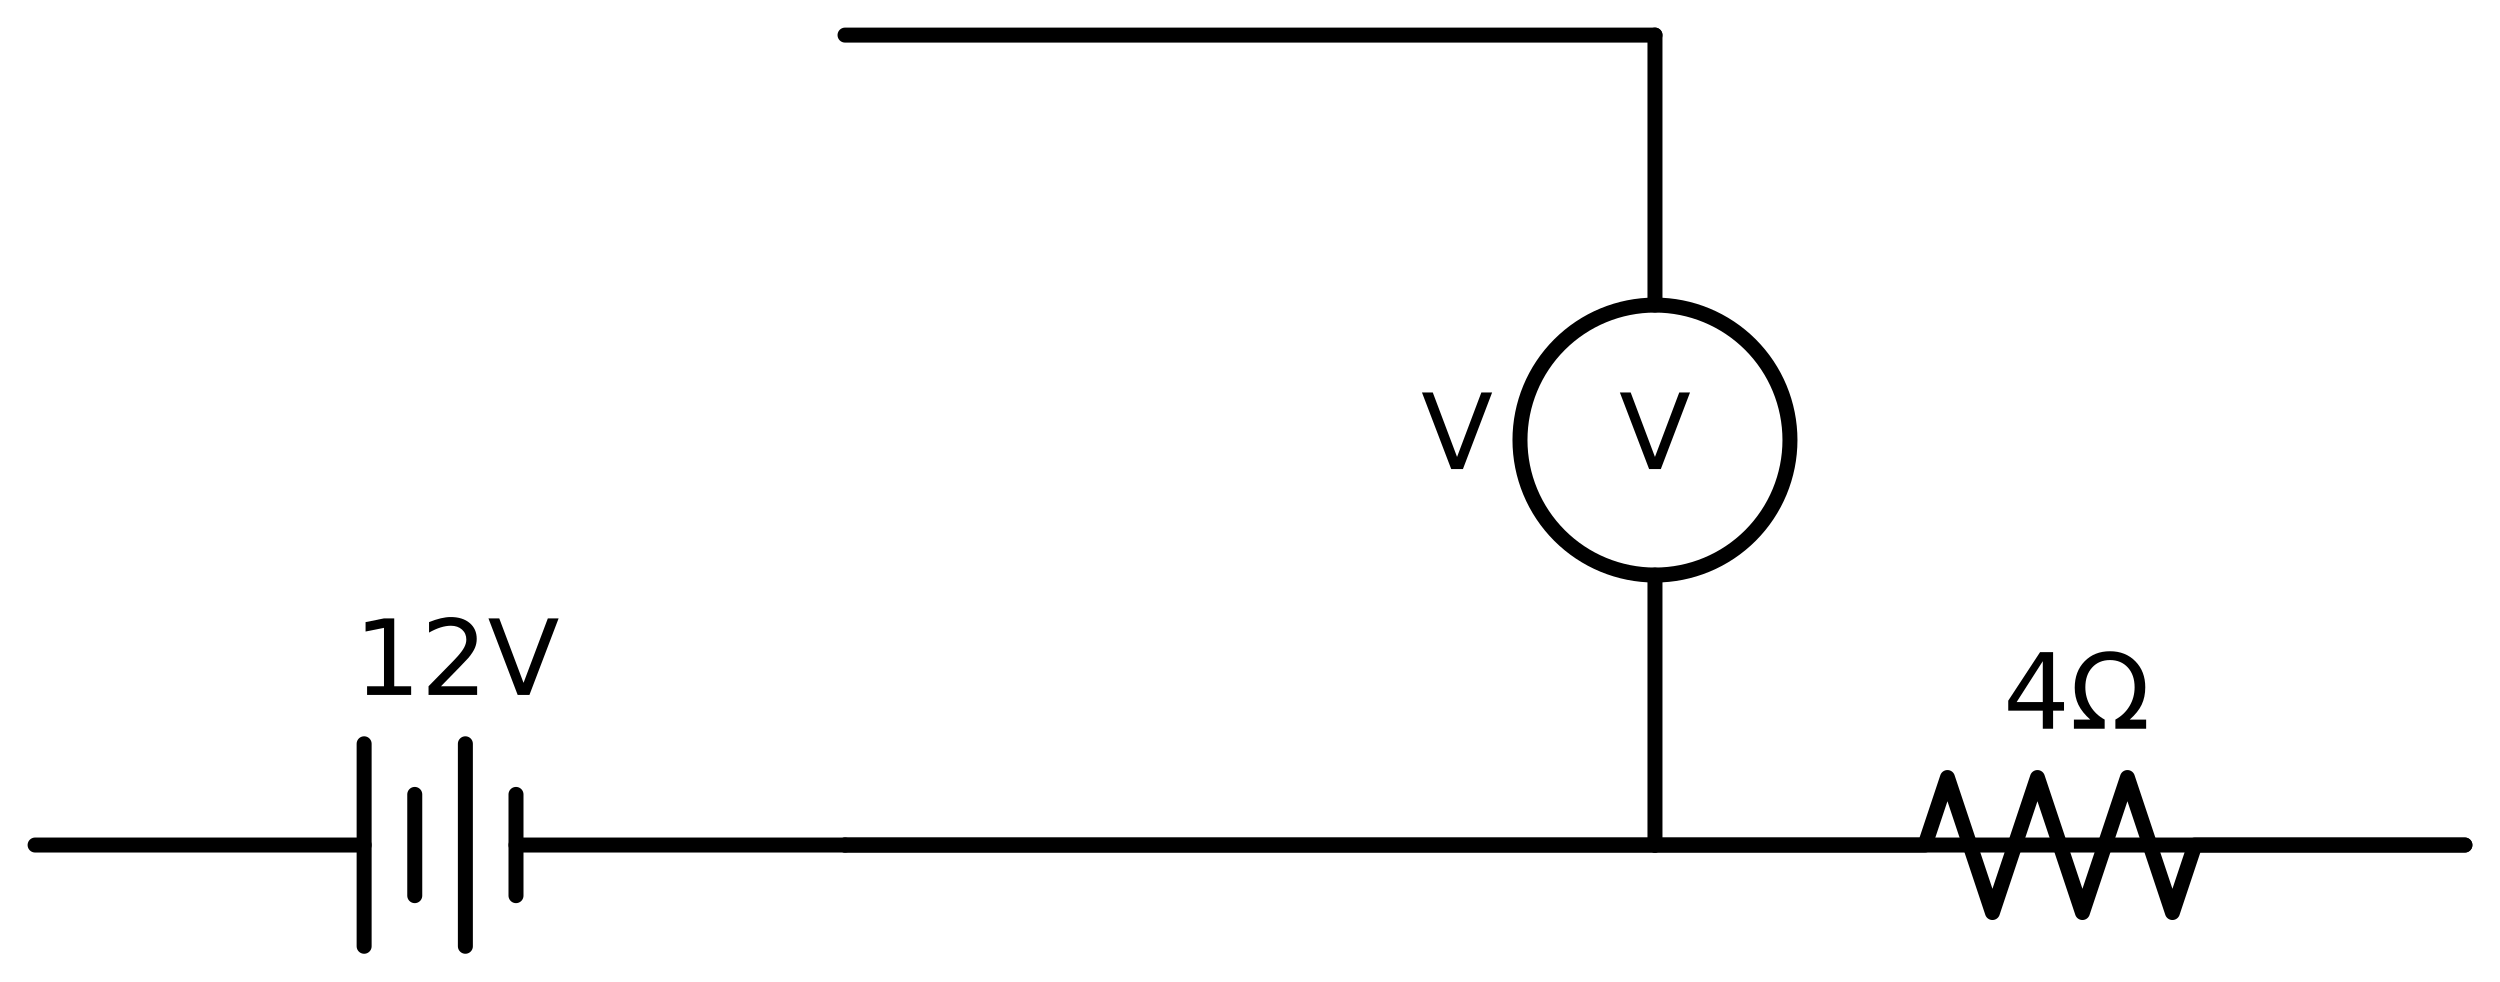
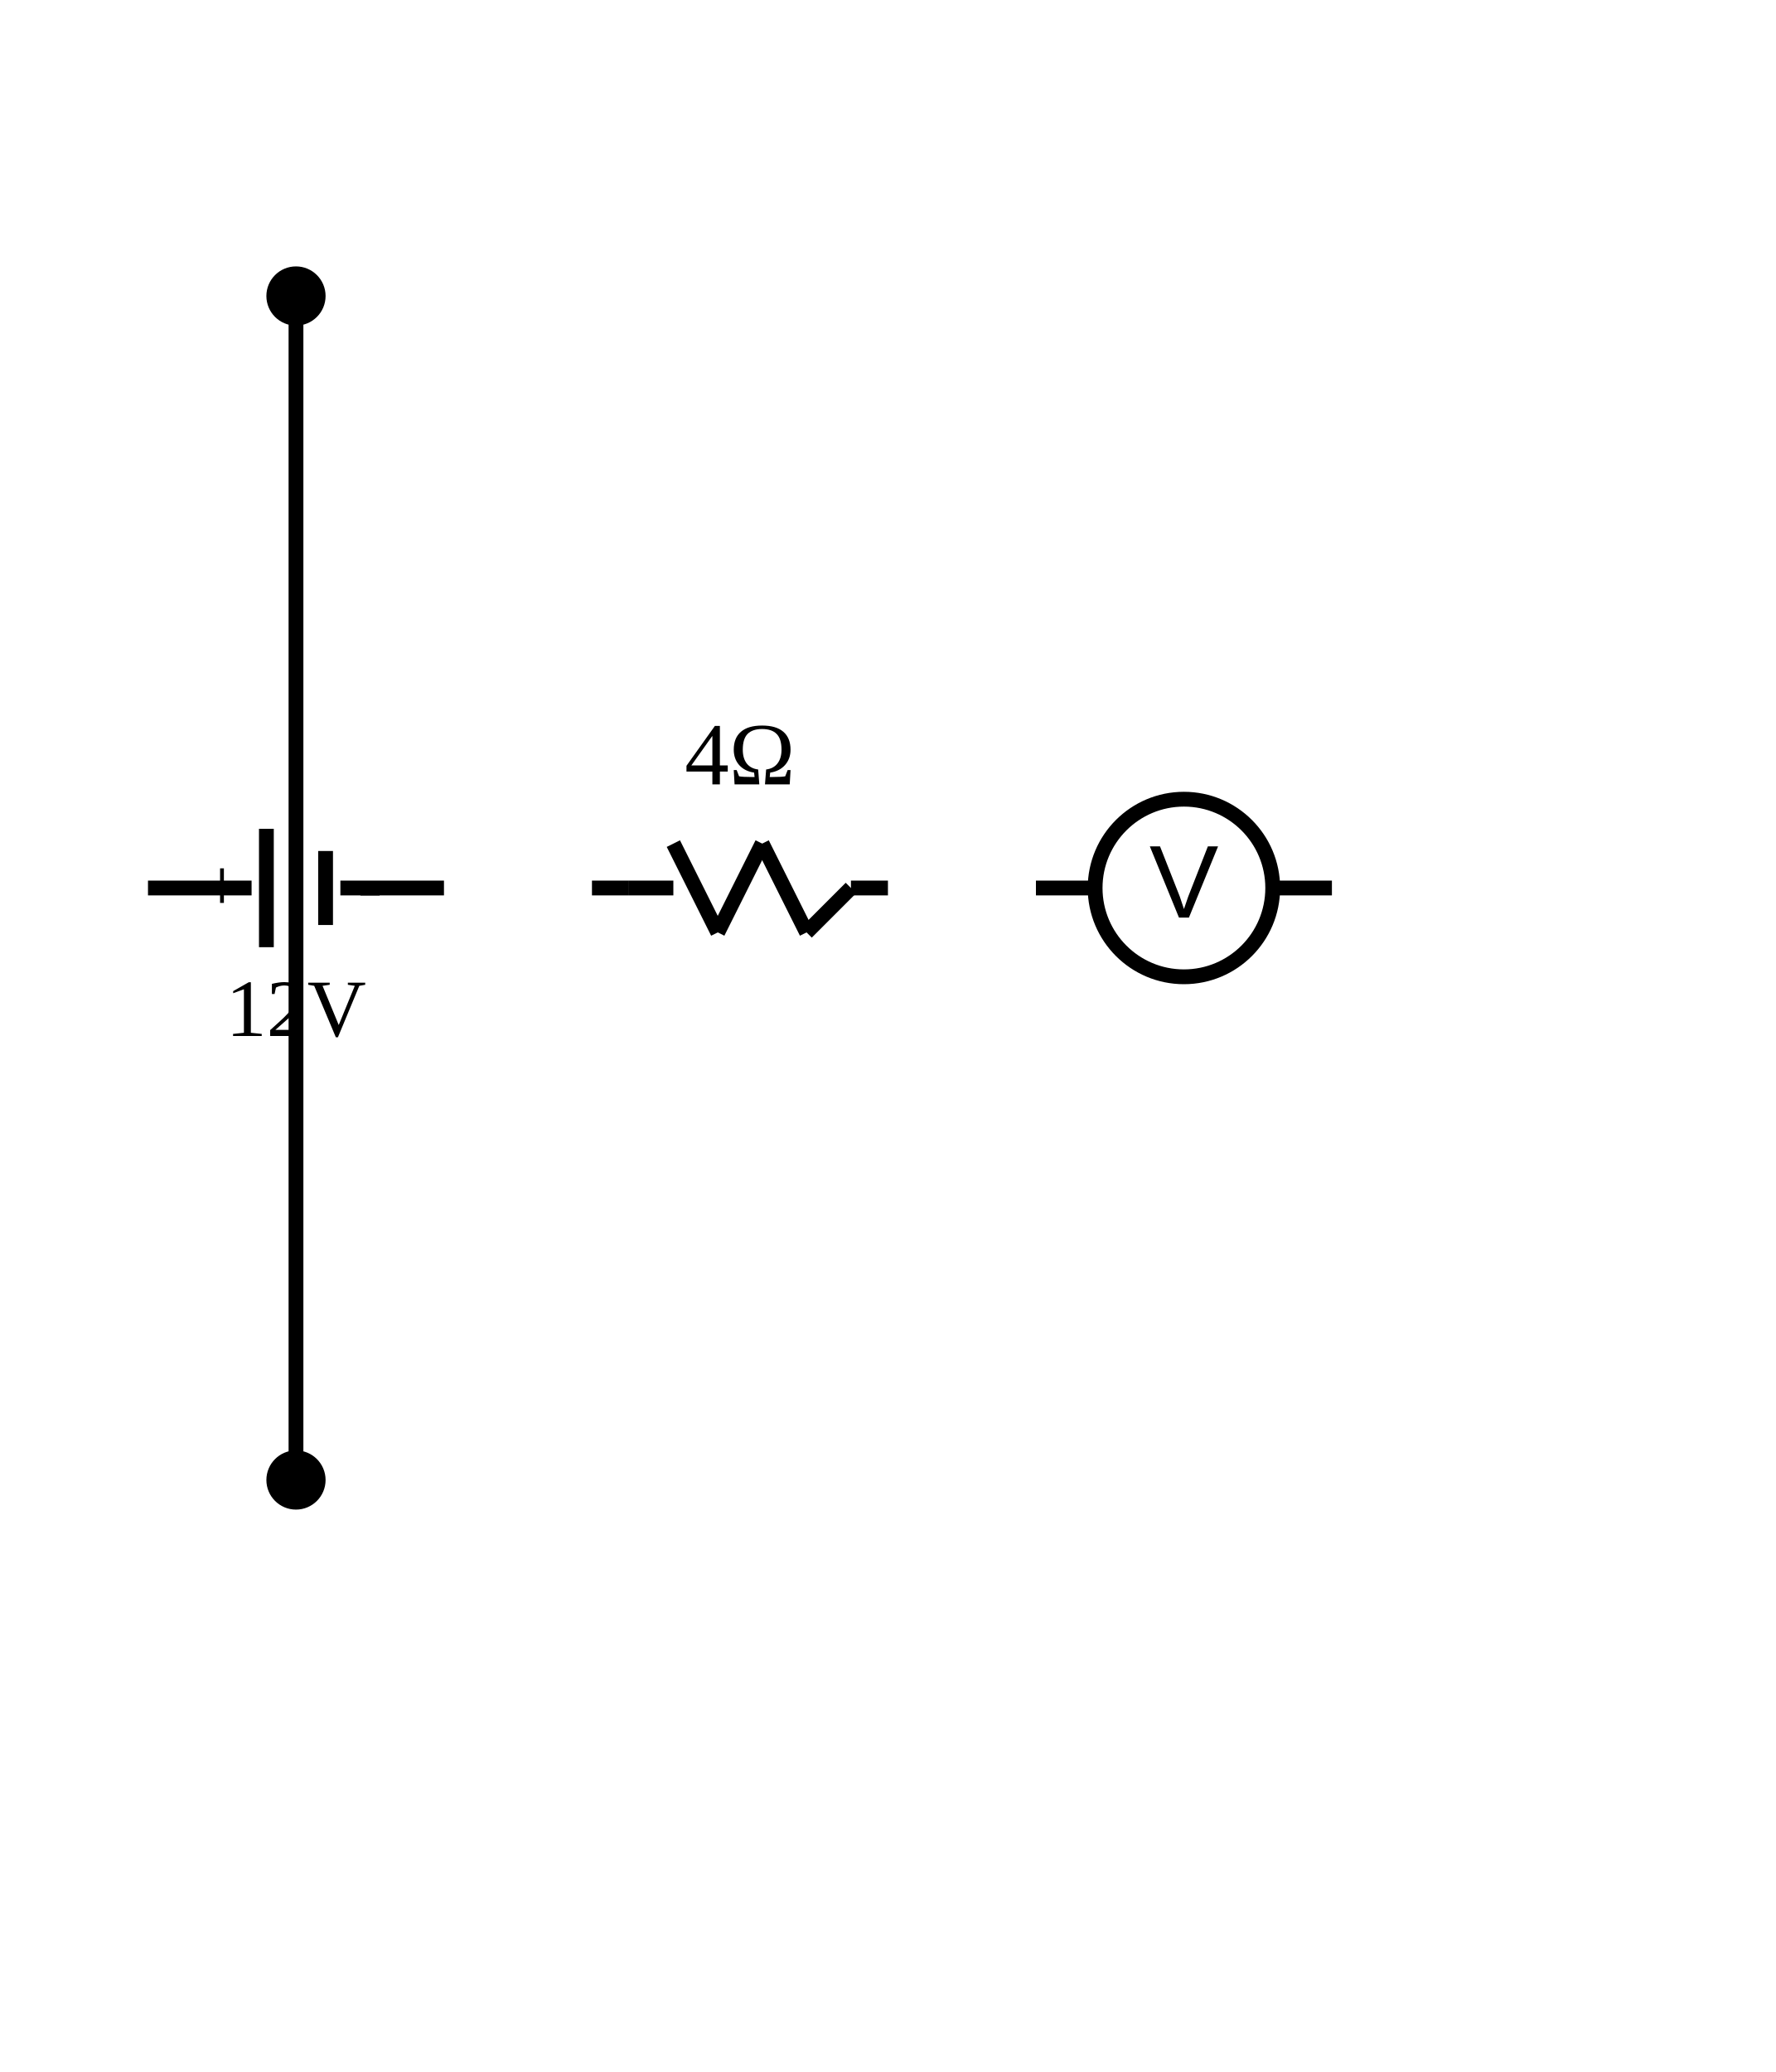
- <svg xmlns="http://www.w3.org/2000/svg" xmlns:xlink="http://www.w3.org/1999/xlink" width="333.36pt" height="130.86pt" viewBox="0 0 333.36 130.86" version="1.1">
-   <defs>
-     <style type="text/css">*{stroke-linejoin: round; stroke-linecap: butt}</style>
-   </defs>
-   <g id="figure_1">
-     <g id="patch_1">
-       <path d="M 0 130.86  L 333.36 130.86  L 333.36 0  L 0 0  L 0 130.86  z " style="fill: none" />
-     </g>
-     <g id="axes_1">
-       <g id="patch_2">
-         <path d="M 220.68 76.68  C 225.454 76.68 230.032 74.783 233.408 71.408  C 236.783 68.032 238.68 63.454 238.68 58.68  C 238.68 53.906 236.783 49.328 233.408 45.952  C 230.032 42.577 225.454 40.68 220.68 40.68  C 215.906 40.68 211.328 42.577 207.952 45.952  C 204.577 49.328 202.68 53.906 202.68 58.68  C 202.68 63.454 204.577 68.032 207.952 71.408  C 211.328 74.783 215.906 76.68 220.68 76.68  L 220.68 76.68  z " clip-path="url(#pc065c3c418)" style="fill: none; stroke: #000000; stroke-width: 2; stroke-linejoin: miter" />
-       </g>
-       <g id="line2d_1">
-         <path d="M 4.68 112.68  L 48.555 112.68  M 68.805 112.68  L 112.68 112.68  " clip-path="url(#pc065c3c418)" style="fill: none; stroke: #000000; stroke-width: 2; stroke-linecap: round" />
-       </g>
-       <g id="line2d_2">
-         <path d="M 48.555 99.18  L 48.555 126.18  " clip-path="url(#pc065c3c418)" style="fill: none; stroke: #000000; stroke-width: 2; stroke-linecap: round" />
-       </g>
-       <g id="line2d_3">
-         <path d="M 55.305 105.93  L 55.305 119.43  " clip-path="url(#pc065c3c418)" style="fill: none; stroke: #000000; stroke-width: 2; stroke-linecap: round" />
-       </g>
-       <g id="line2d_4">
-         <path d="M 62.055 99.18  L 62.055 126.18  " clip-path="url(#pc065c3c418)" style="fill: none; stroke: #000000; stroke-width: 2; stroke-linecap: round" />
-       </g>
-       <g id="line2d_5">
-         <path d="M 68.805 105.93  L 68.805 119.43  " clip-path="url(#pc065c3c418)" style="fill: none; stroke: #000000; stroke-width: 2; stroke-linecap: round" />
-       </g>
-       <g id="line2d_6">
-         <path d="M 112.68 112.68  L 166.68 112.68  L 220.68 112.68  " clip-path="url(#pc065c3c418)" style="fill: none; stroke: #000000; stroke-width: 2; stroke-linecap: round" />
-       </g>
-       <g id="line2d_7">
-         <path d="M 220.68 112.68  L 256.68 112.68  L 259.68 103.68  L 265.68 121.68  L 271.68 103.68  L 277.68 121.68  L 283.68 103.68  L 289.68 121.68  L 292.68 112.68  L 328.68 112.68  " clip-path="url(#pc065c3c418)" style="fill: none; stroke: #000000; stroke-width: 2; stroke-linecap: round" />
-       </g>
-       <g id="line2d_8">
-         <path d="M 328.68 112.68  L 274.68 112.68  L 220.68 112.68  " clip-path="url(#pc065c3c418)" style="fill: none; stroke: #000000; stroke-width: 2; stroke-linecap: round" />
-       </g>
-       <g id="line2d_9">
-         <path d="M 112.68 112.68  L 166.68 112.68  L 220.68 112.68  " clip-path="url(#pc065c3c418)" style="fill: none; stroke: #000000; stroke-width: 2; stroke-linecap: round" />
-       </g>
-       <g id="line2d_10">
-         <path d="M 220.68 112.68  L 220.68 76.68  L 220.68 76.68  M 220.68 40.68  L 220.68 40.68  L 220.68 4.68  " clip-path="url(#pc065c3c418)" style="fill: none; stroke: #000000; stroke-width: 2; stroke-linecap: round" />
-       </g>
-       <g id="line2d_11">
-         <path d="M 220.68 4.68  L 166.68 4.68  L 112.68 4.68  " clip-path="url(#pc065c3c418)" style="fill: none; stroke: #000000; stroke-width: 2; stroke-linecap: round" />
-       </g>
-       <g id="text_1">
-         <g transform="translate(42.75937 92.66844) scale(0.14 -0.14)">
-           <defs>
-             <path id="DejaVuSans-20" transform="scale(0.015625)" />
-             <path id="DejaVuSans-31" d="M 794 531  L 1825 531  L 1825 4091  L 703 3866  L 703 4441  L 1819 4666  L 2450 4666  L 2450 531  L 3481 531  L 3481 0  L 794 0  L 794 531  z " transform="scale(0.015625)" />
-             <path id="DejaVuSans-32" d="M 1228 531  L 3431 531  L 3431 0  L 469 0  L 469 531  Q 828 903 1448 1529  Q 2069 2156 2228 2338  Q 2531 2678 2651 2914  Q 2772 3150 2772 3378  Q 2772 3750 2511 3984  Q 2250 4219 1831 4219  Q 1534 4219 1204 4116  Q 875 4013 500 3803  L 500 4441  Q 881 4594 1212 4672  Q 1544 4750 1819 4750  Q 2544 4750 2975 4387  Q 3406 4025 3406 3419  Q 3406 3131 3298 2873  Q 3191 2616 2906 2266  Q 2828 2175 2409 1742  Q 1991 1309 1228 531  z " transform="scale(0.015625)" />
-             <path id="DejaVuSans-56" d="M 1831 0  L 50 4666  L 709 4666  L 2188 738  L 3669 4666  L 4325 4666  L 2547 0  L 1831 0  z " transform="scale(0.015625)" />
-           </defs>
-           <use xlink:href="#DejaVuSans-20" />
-           <use xlink:href="#DejaVuSans-31" transform="translate(31.78711 0)" />
-           <use xlink:href="#DejaVuSans-32" transform="translate(95.41016 0)" />
-           <use xlink:href="#DejaVuSans-56" transform="translate(159.0332 0)" />
-         </g>
-       </g>
-       <g id="text_2">
-         <g transform="translate(262.652 97.16844) scale(0.14 -0.14)">
-           <defs>
-             <path id="DejaVuSans-34" d="M 2419 4116  L 825 1625  L 2419 1625  L 2419 4116  z M 2253 4666  L 3047 4666  L 3047 1625  L 3713 1625  L 3713 1100  L 3047 1100  L 3047 0  L 2419 0  L 2419 1100  L 313 1100  L 313 1709  L 2253 4666  z " transform="scale(0.015625)" />
-             <path id="DejaVuSans-3a9" d="M 4647 556  L 4647 0  L 2772 0  L 2772 556  Q 3325 859 3634 1378  Q 3944 1897 3944 2528  Q 3944 3278 3531 3731  Q 3119 4184 2444 4184  Q 1769 4184 1355 3729  Q 941 3275 941 2528  Q 941 1897 1250 1378  Q 1563 859 2119 556  L 2119 0  L 244 0  L 244 556  L 1241 556  Q 747 991 519 1456  Q 294 1922 294 2497  Q 294 3491 894 4106  Q 1491 4722 2444 4722  Q 3391 4722 3994 4106  Q 4594 3494 4594 2528  Q 4594 1922 4372 1459  Q 4150 997 3647 556  L 4647 556  z " transform="scale(0.015625)" />
-           </defs>
-           <use xlink:href="#DejaVuSans-20" />
-           <use xlink:href="#DejaVuSans-34" transform="translate(31.78711 0)" />
-           <use xlink:href="#DejaVuSans-3a9" transform="translate(95.41016 0)" />
-         </g>
-       </g>
-       <g id="text_3">
-         <g transform="translate(215.8916 62.54313) scale(0.14 -0.14)">
-           <use xlink:href="#DejaVuSans-56" />
-         </g>
-       </g>
-       <g id="text_4">
-         <g transform="translate(189.5031 62.54313) scale(0.14 -0.14)">
-           <use xlink:href="#DejaVuSans-56" />
-         </g>
-       </g>
-     </g>
+ <svg xmlns="http://www.w3.org/2000/svg" width="240.0pt" height="280pt" viewBox="-40 -120 240.0 280" version="1.1">
+   <circle cx="0" cy="-80" r="3" fill="black" stroke="black" stroke-width="2" />
+   <circle cx="0" cy="80" r="3" fill="black" stroke="black" stroke-width="2" />
+   <line x1="0" y1="-80" x2="0" y2="80" stroke="black" stroke-width="2" />
+   <g transform="translate(0,0) rotate(0)">
+     <line x1="-20" y1="0" x2="-6" y2="0" stroke="black" stroke-width="2" />
+     <line x1="-4" y1="-8" x2="-4" y2="8" stroke="black" stroke-width="2" />
+     <line x1="4" y1="-5" x2="4" y2="5" stroke="black" stroke-width="2" />
+     <line x1="6" y1="0" x2="20" y2="0" stroke="black" stroke-width="2" />
+     <text x="0" y="20" font-size="11" text-anchor="middle" fill="black">12V</text>
+     <text x="-10" y="3" font-size="10" text-anchor="middle" fill="black">+</text>
+     <text x="10" y="3" font-size="10" text-anchor="middle" fill="black">-</text>
  </g>
-   <defs>
-     <clipPath id="pc065c3c418">
-       <rect x="0" y="0" width="333.36" height="130.86" />
-     </clipPath>
-   </defs>
+   <g transform="translate(60.0,0) rotate(0)">
+     <line x1="-20" y1="0" x2="-15" y2="0" stroke="black" stroke-width="2" />
+     <line x1="-15" y1="0" x2="-9.0" y2="0" stroke="black" stroke-width="2" />
+     <line x1="-9.0" y1="-6" x2="-3.0" y2="6" stroke="black" stroke-width="2" />
+     <line x1="-3.0" y1="6" x2="3.0" y2="-6" stroke="black" stroke-width="2" />
+     <line x1="3.0" y1="-6" x2="9.0" y2="6" stroke="black" stroke-width="2" />
+     <line x1="9.0" y1="6" x2="15.0" y2="0" stroke="black" stroke-width="2" />
+     <line x1="15" y1="0" x2="20" y2="0" stroke="black" stroke-width="2" />
+     <text x="0" y="-14" font-size="12" text-anchor="middle" fill="black">4Ω</text>
+   </g>
+   <g transform="translate(120.0,0) rotate(0)">
+     <line x1="-20" y1="0" x2="-12" y2="0" stroke="black" stroke-width="2" />
+     <line x1="12" y1="0" x2="20" y2="0" stroke="black" stroke-width="2" />
+     <circle cx="0" cy="0" r="12" fill="none" stroke="black" stroke-width="2" />
+     <text x="0" y="4" font-size="14" text-anchor="middle" font-family="Arial, sans-serif" fill="black">V</text>
+   </g>
</svg>
